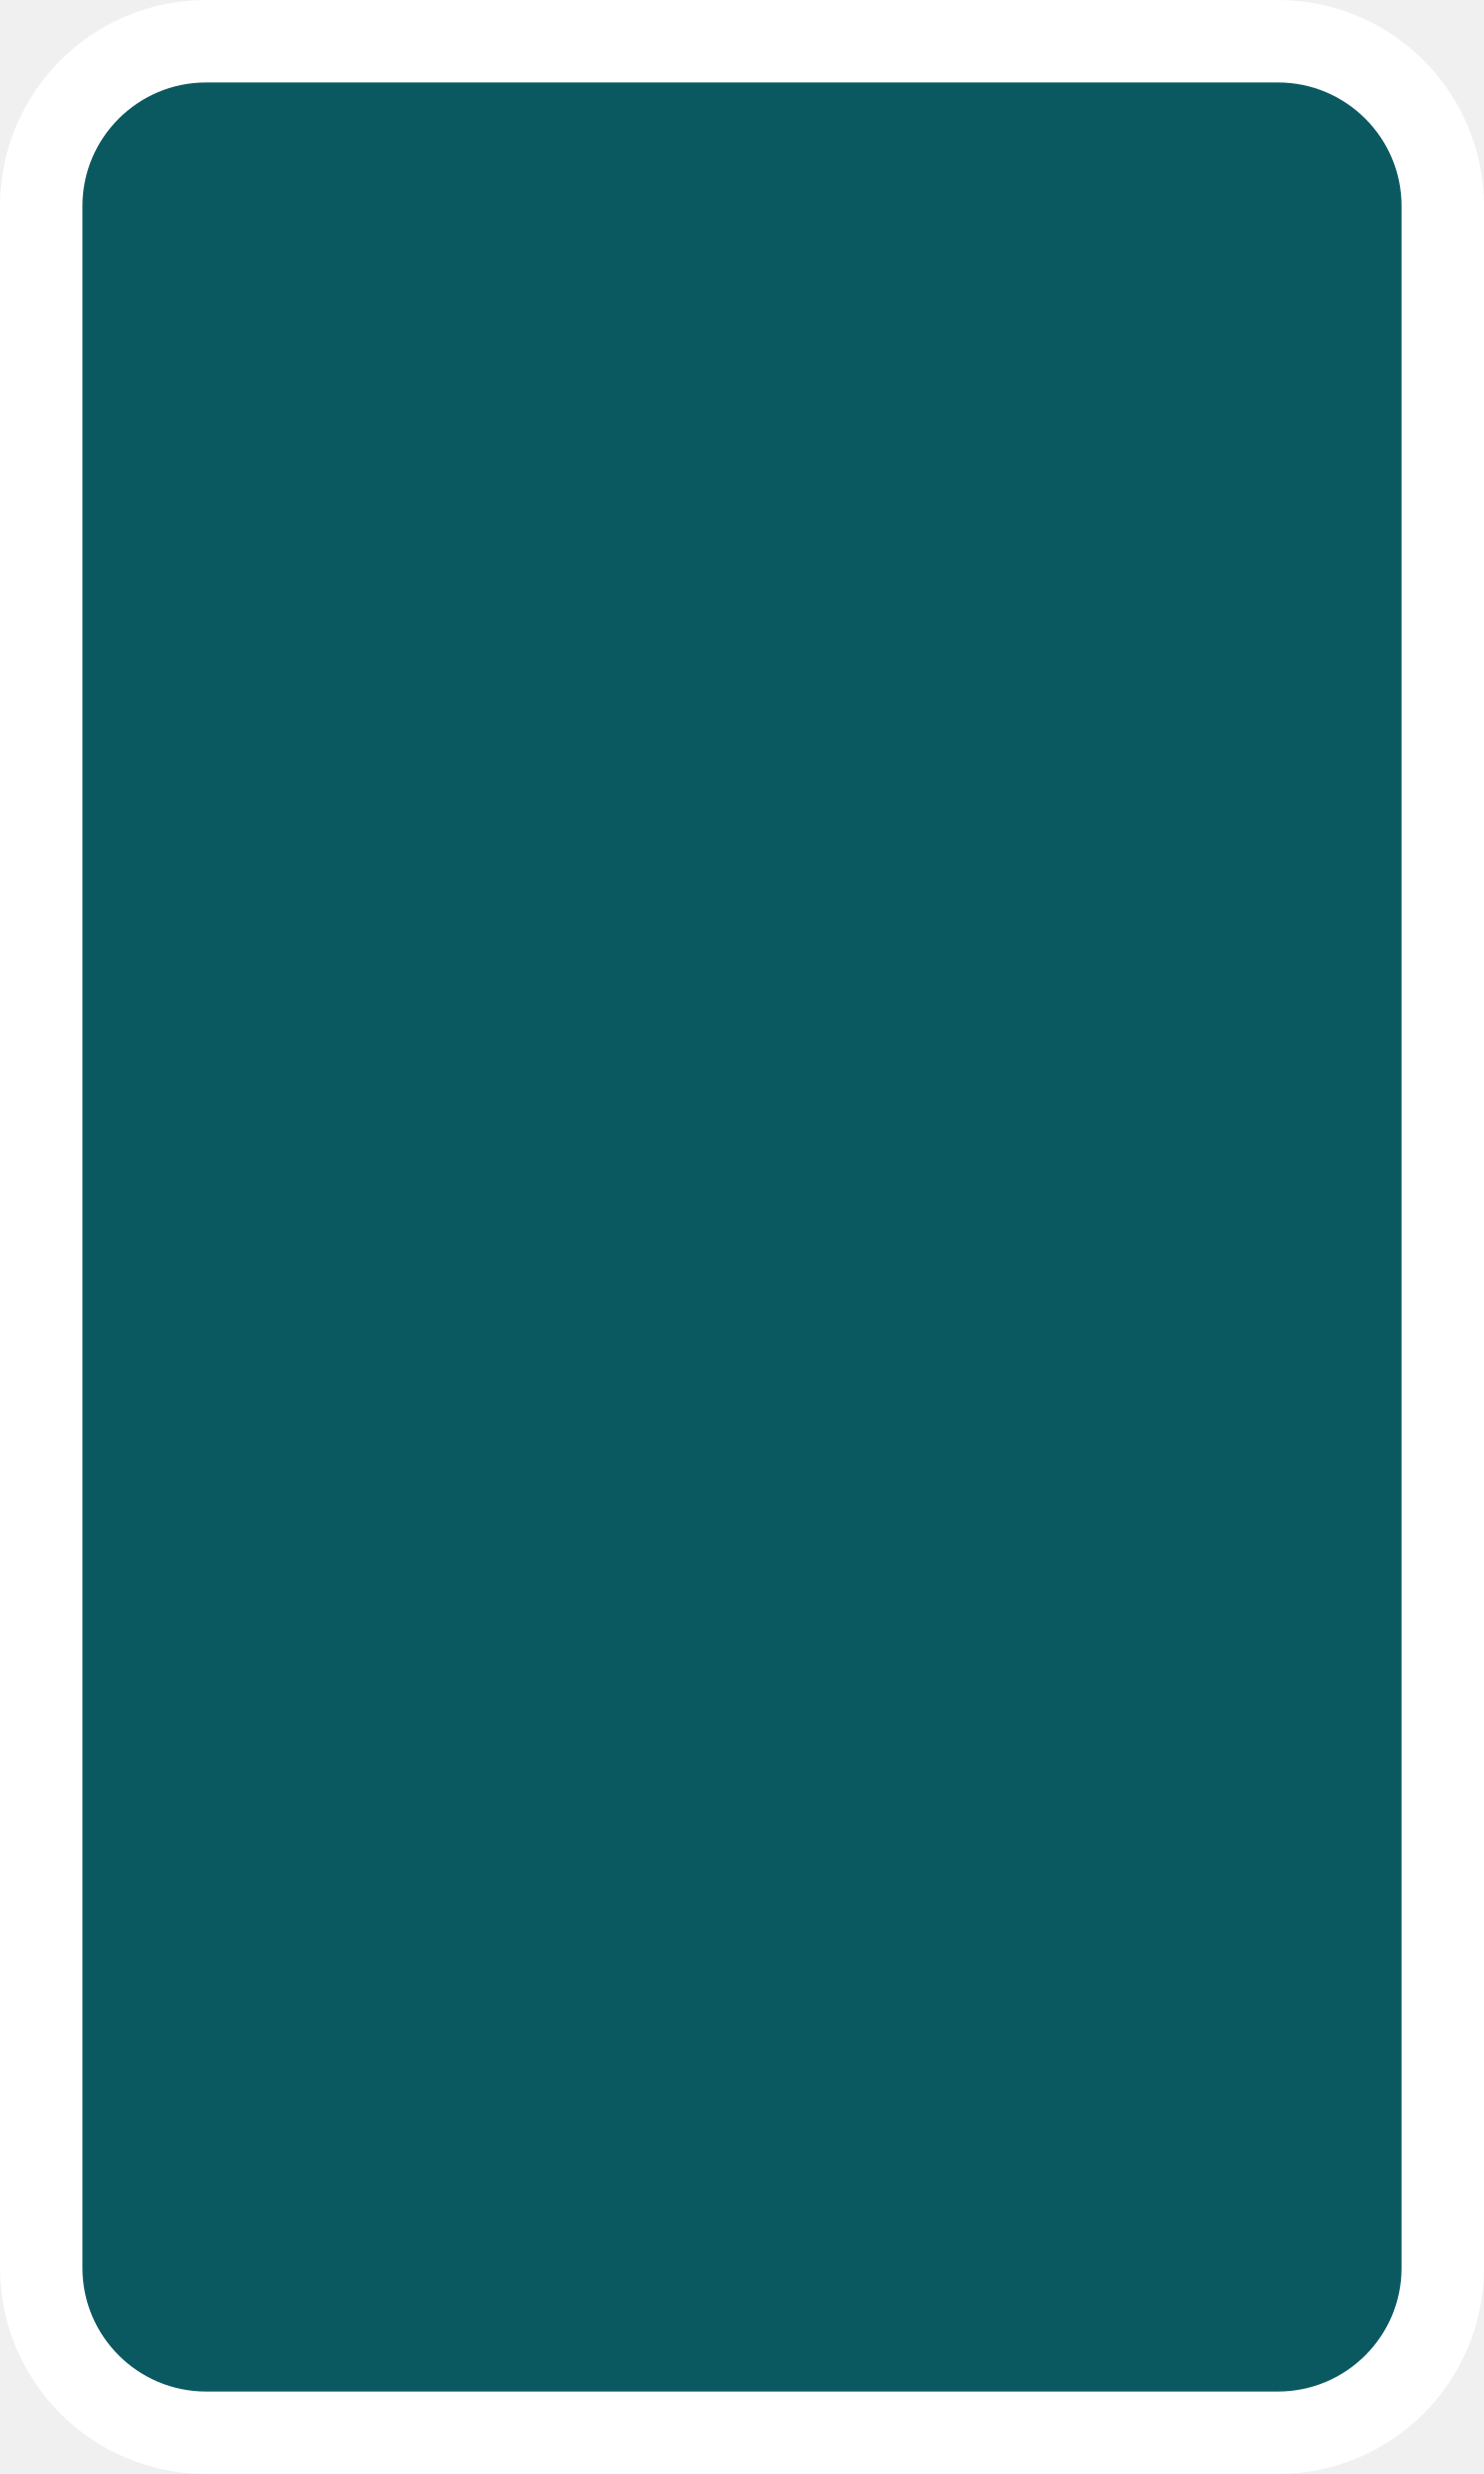
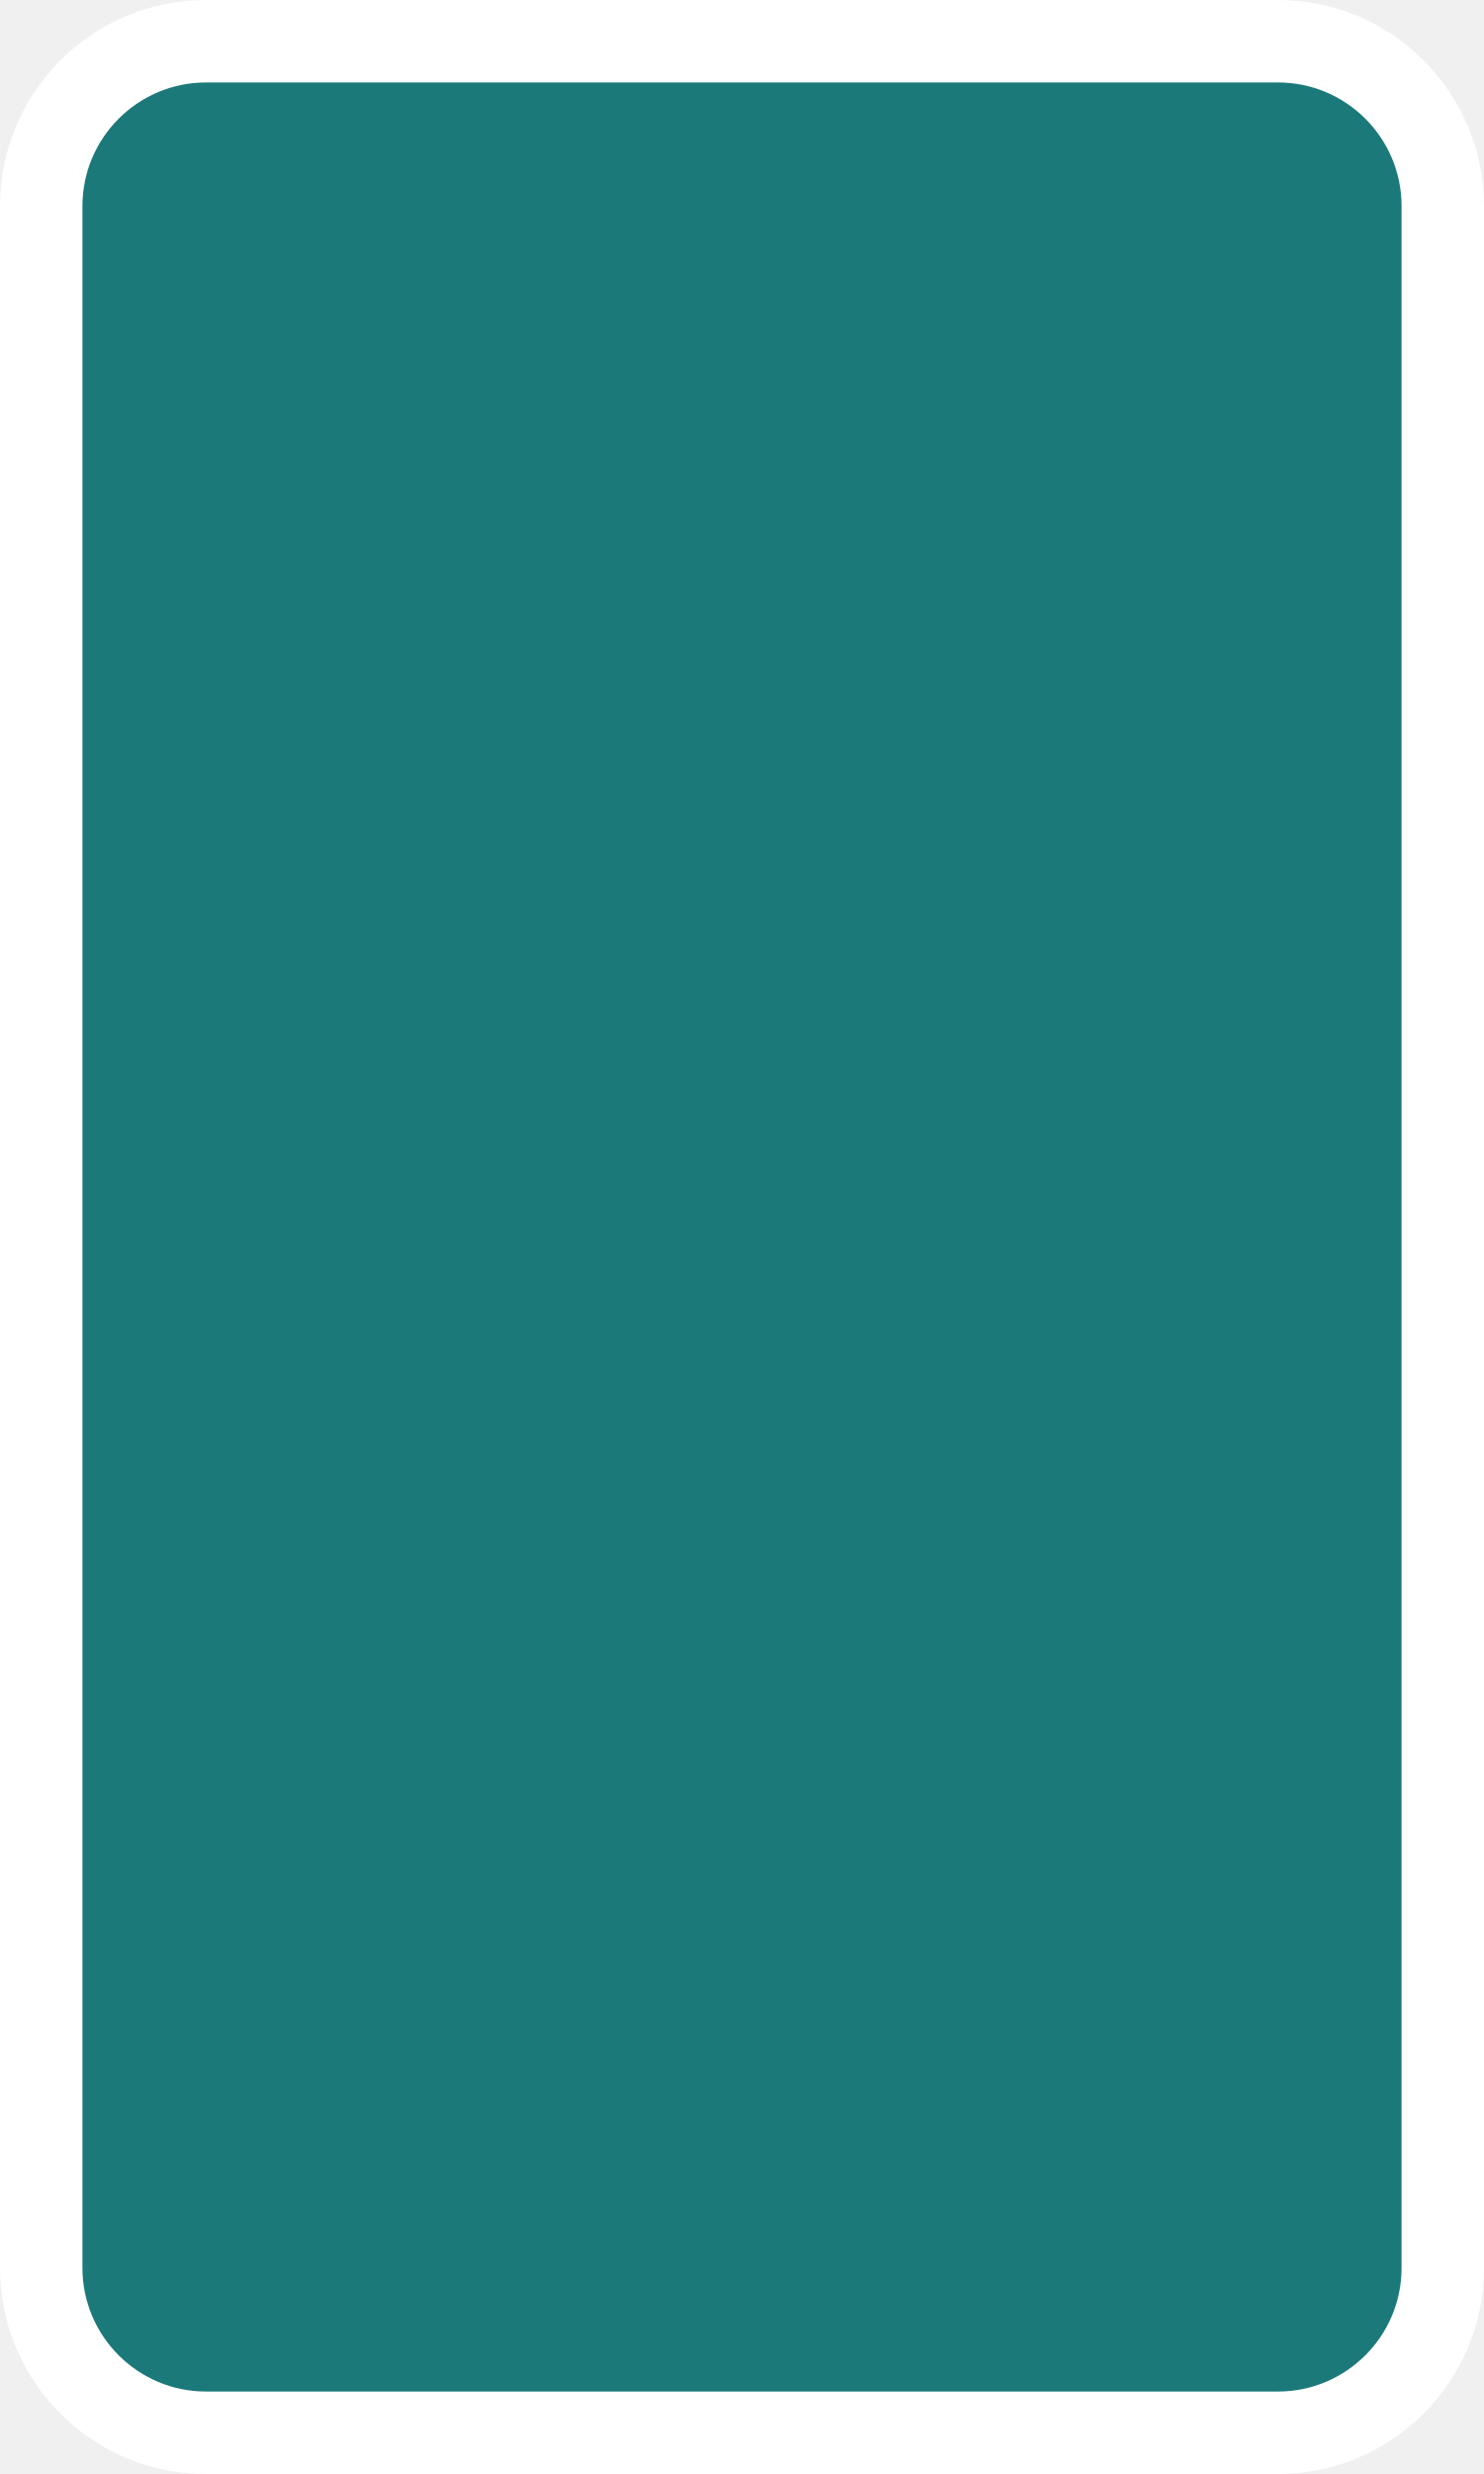
<svg xmlns="http://www.w3.org/2000/svg" width="18" height="30" viewBox="0 0 18 30">
-   <rect x="0.5" y="0.5" width="17" height="29" rx="2" ry="2" fill="#0A5961" stroke="#FFFFFF" stroke-width="1" />
+   <rect x="0.5" y="0.5" width="17" height="29" rx="2" ry="2" fill="#1B7979" stroke="#FFFFFF" stroke-width="1" />
</svg>
